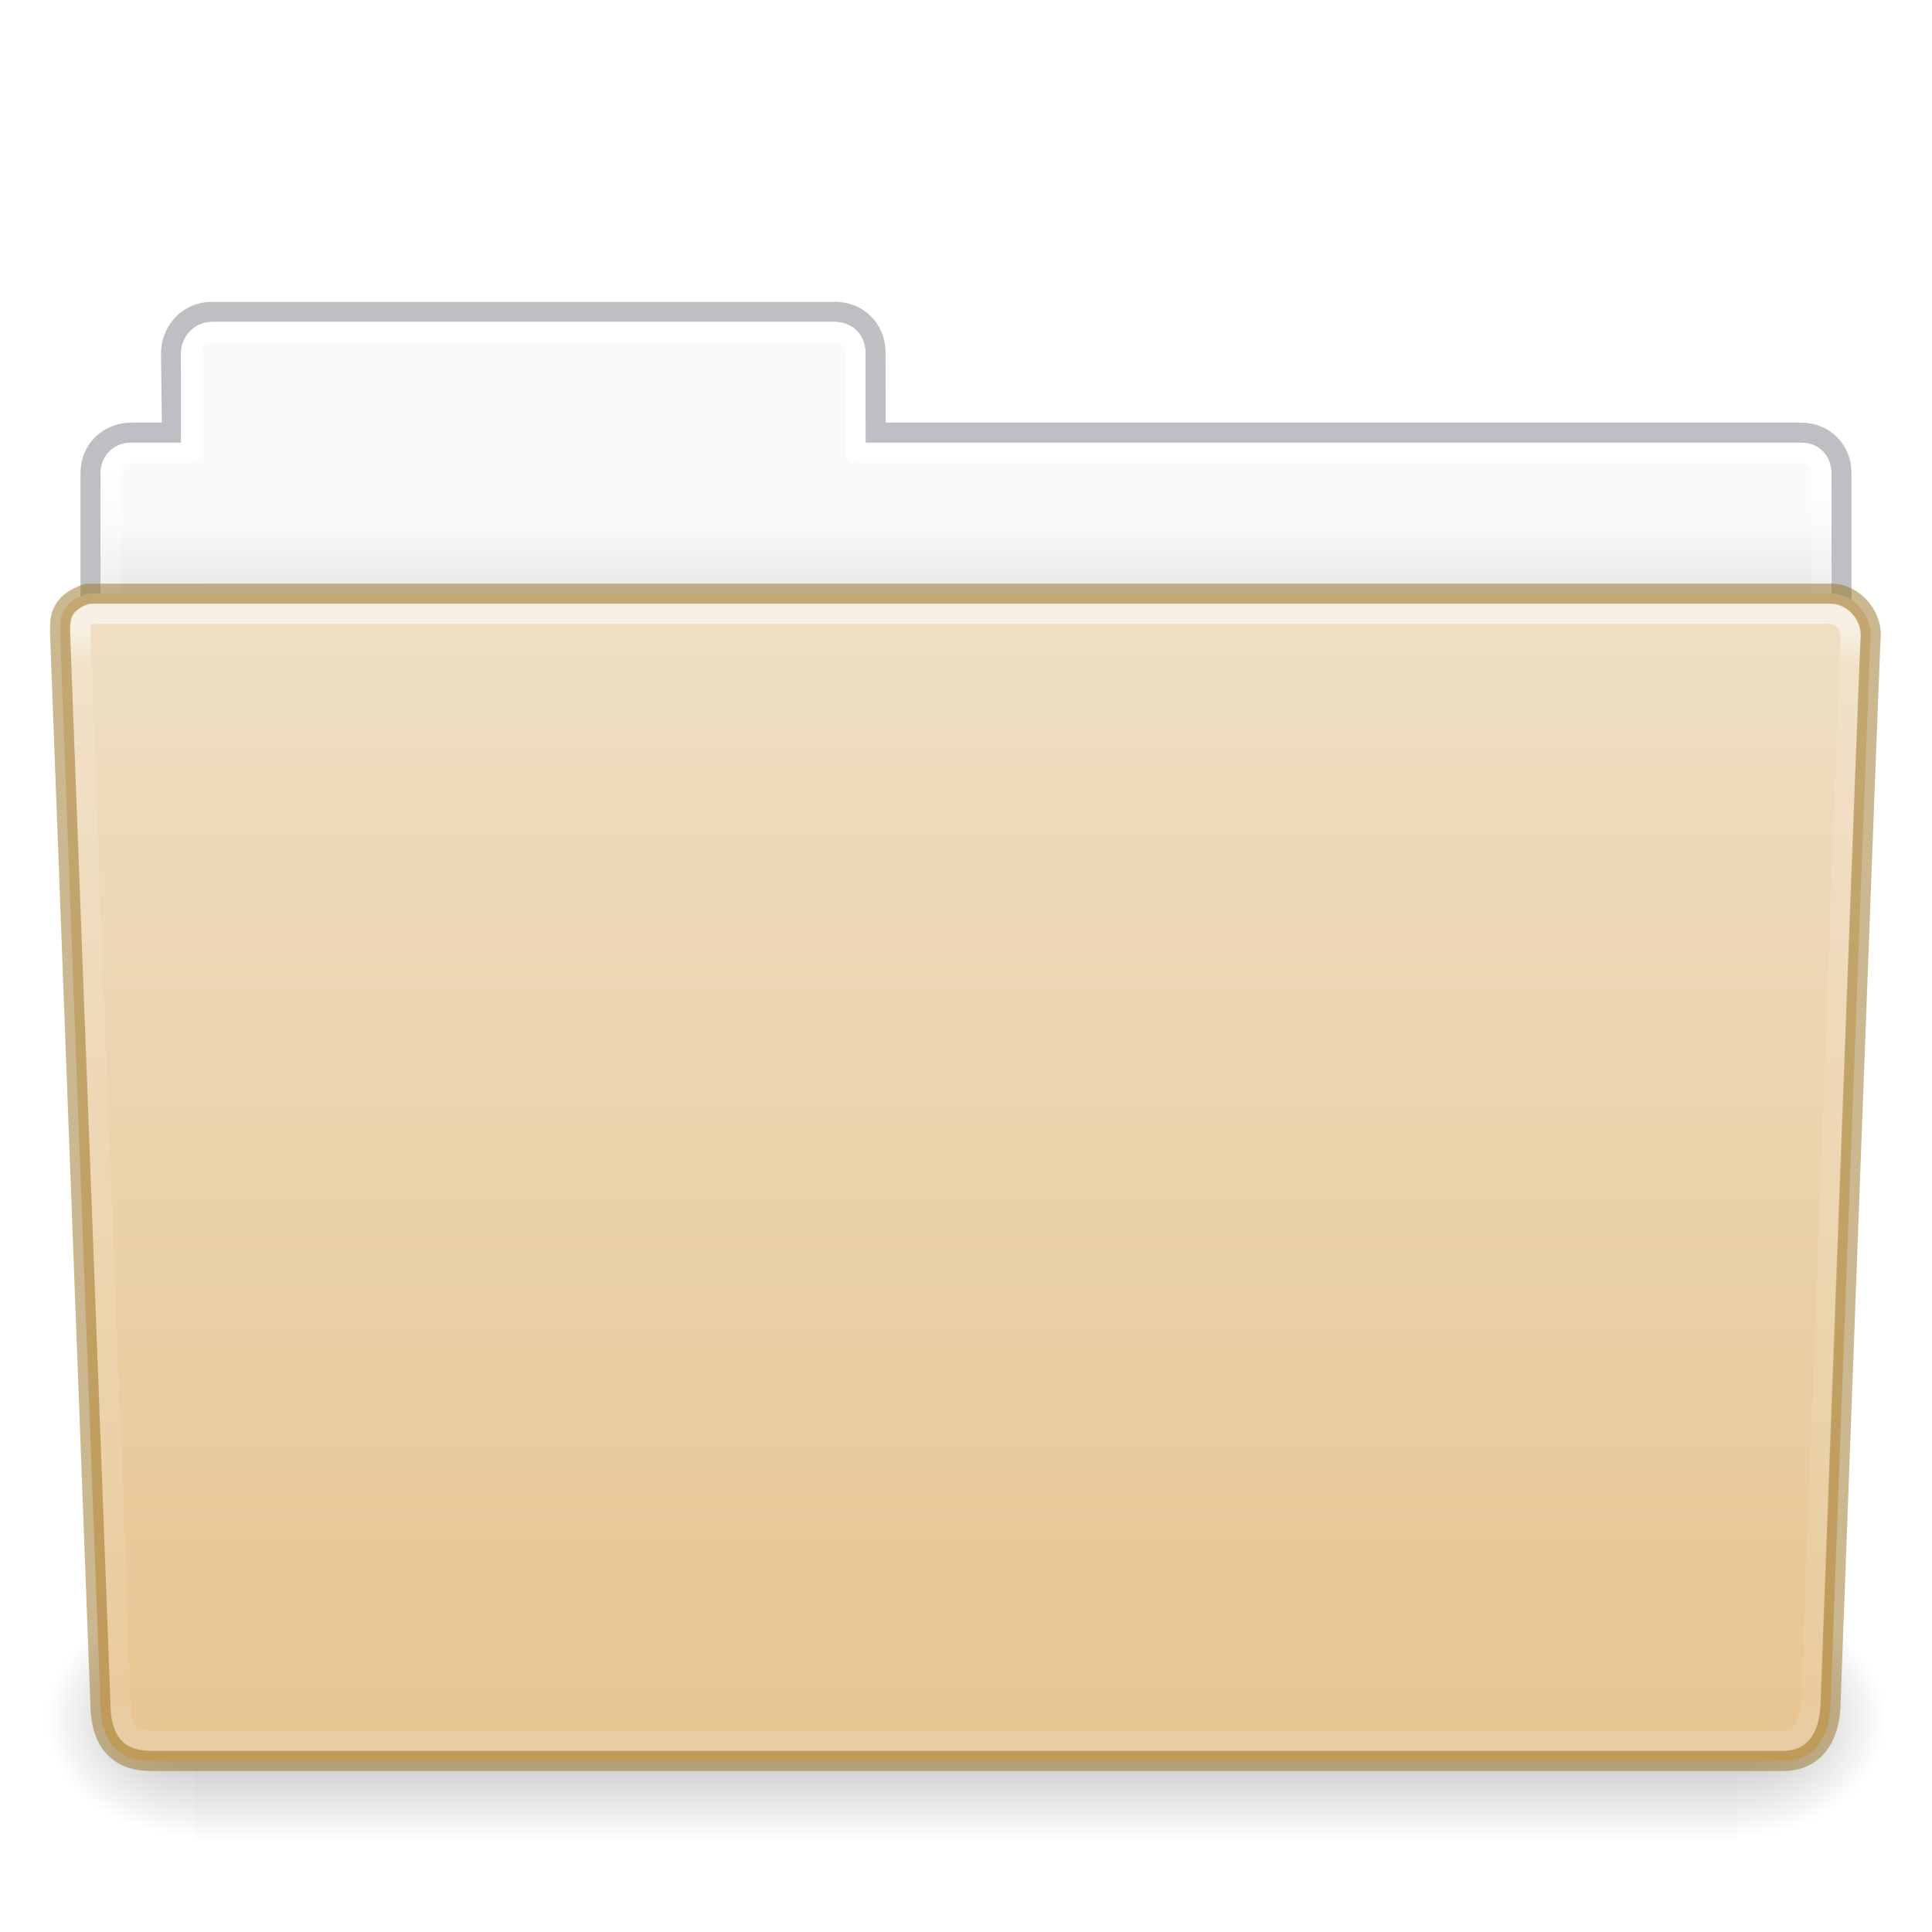
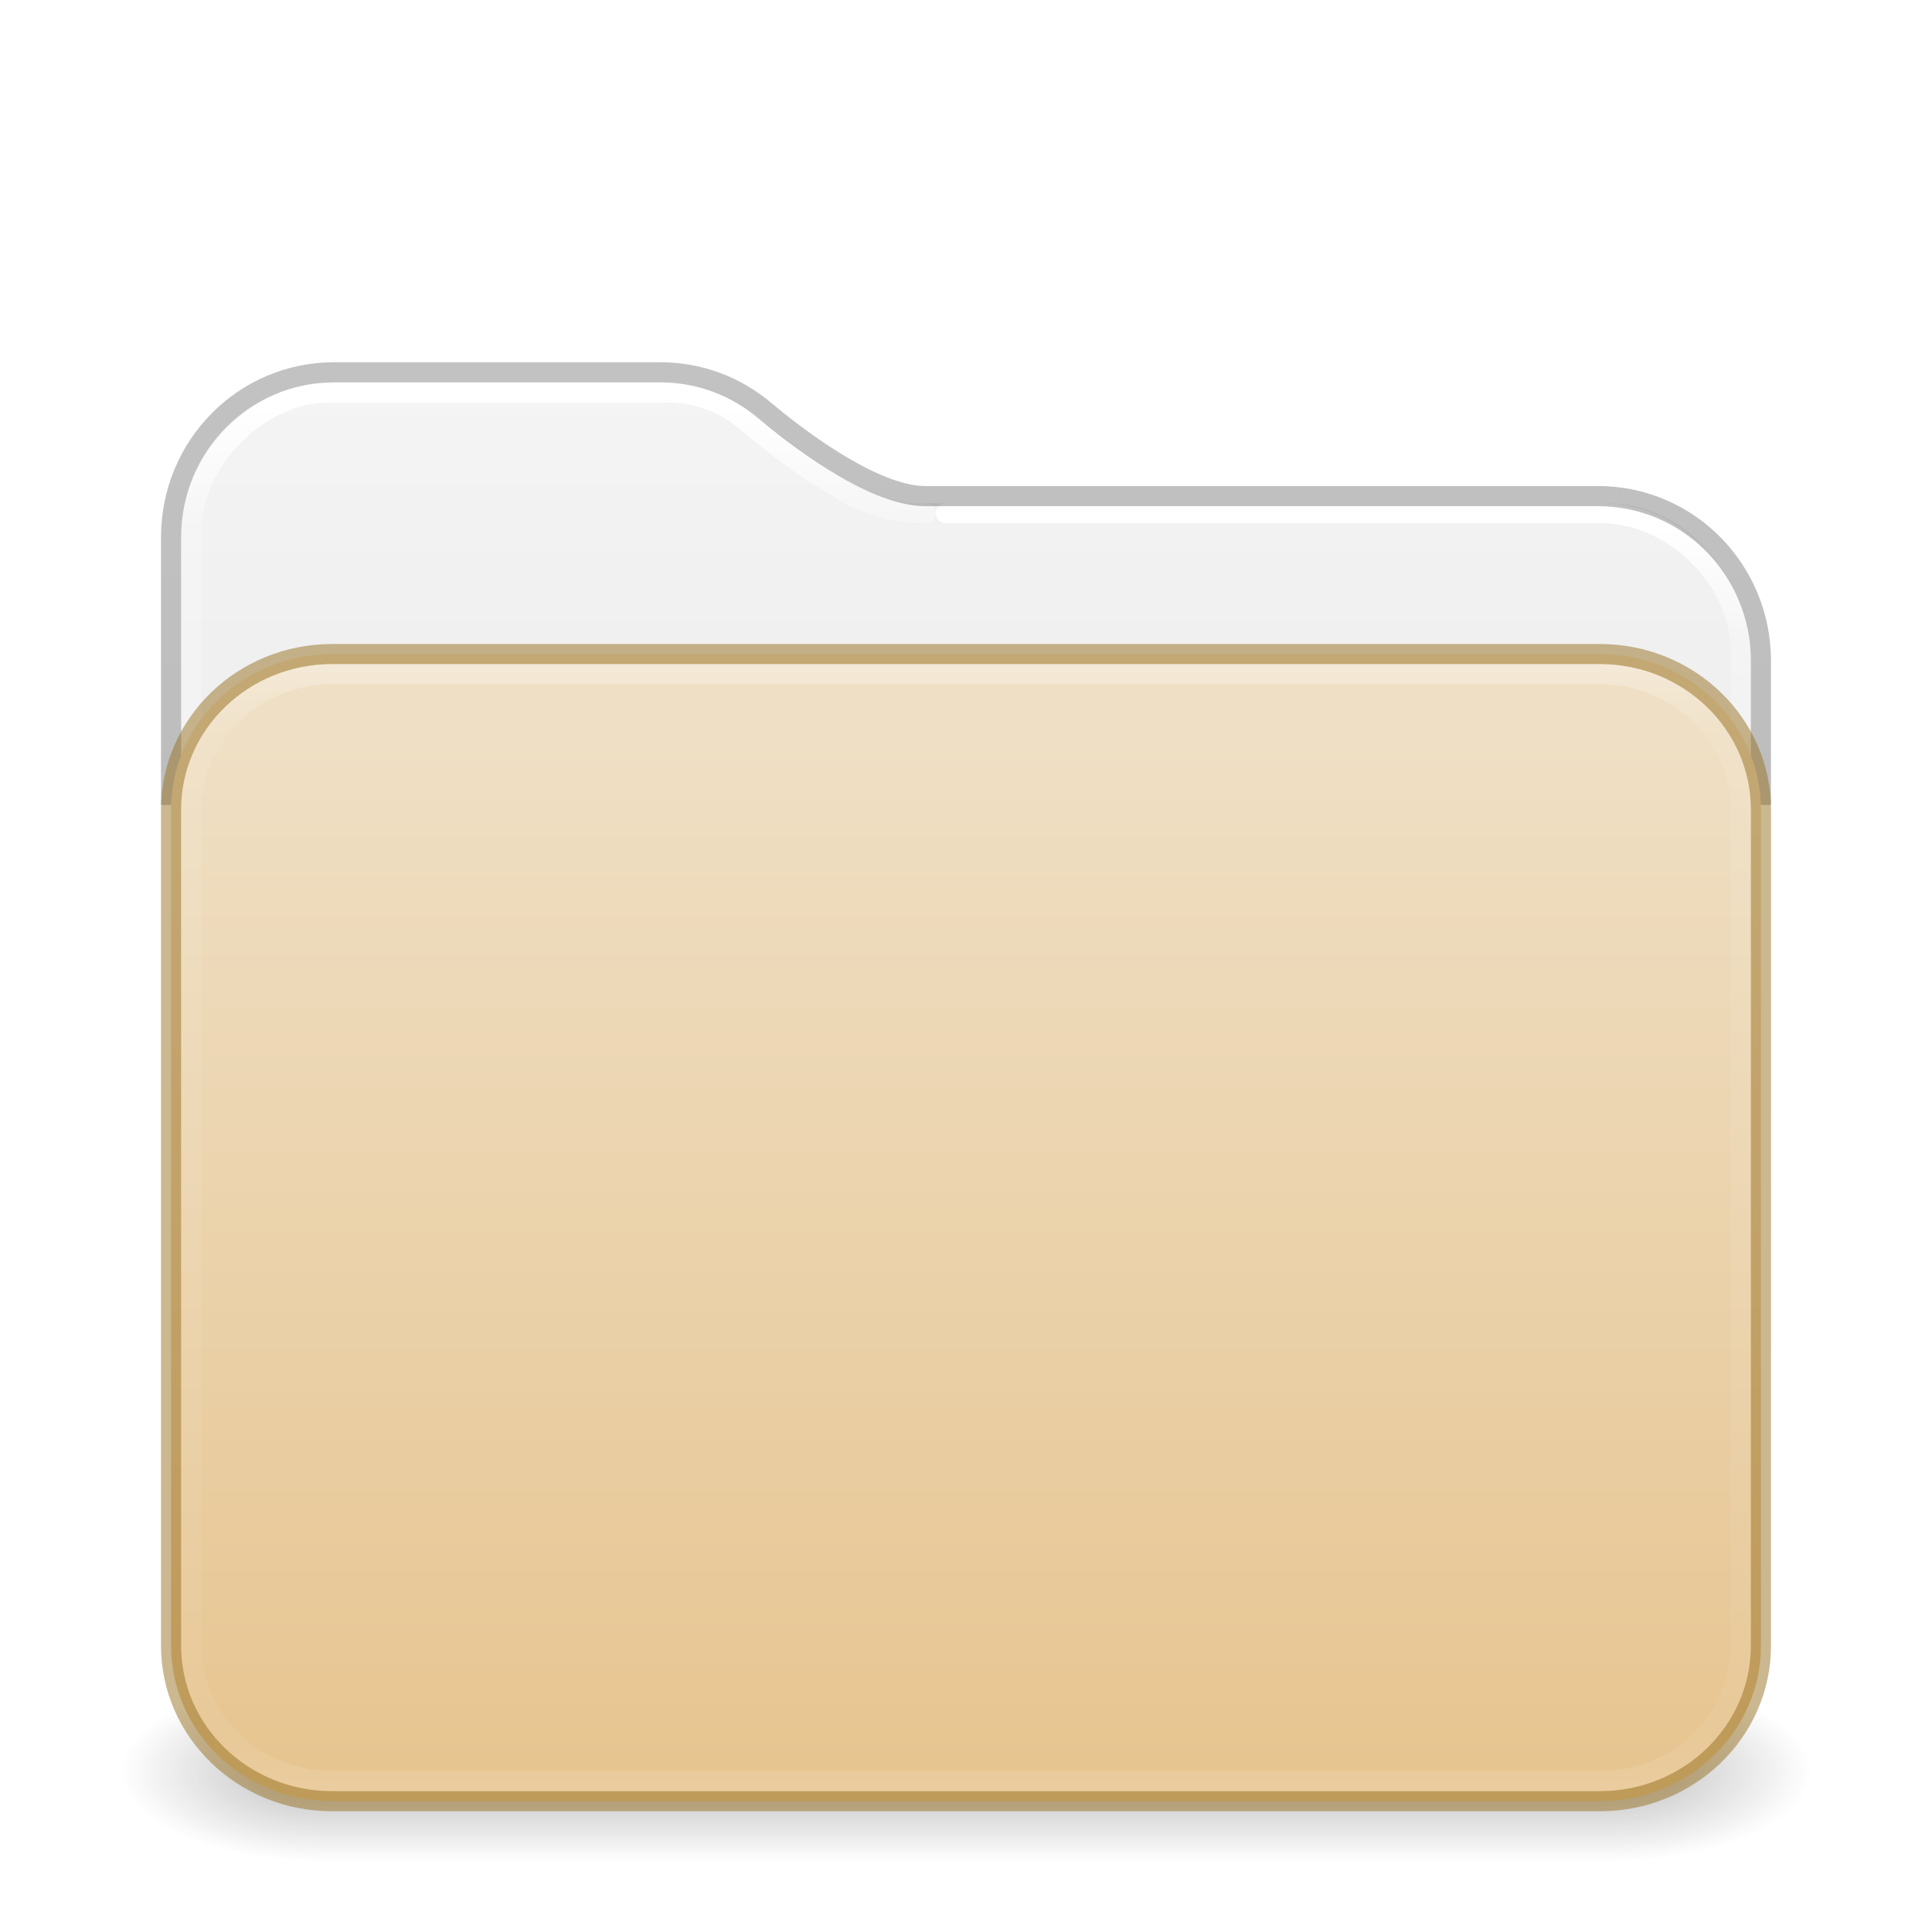
- <svg xmlns="http://www.w3.org/2000/svg" xmlns:xlink="http://www.w3.org/1999/xlink" width="96" height="96" id="svg18157" version="1.1">
-   <defs id="defs18159">
-     <linearGradient id="linearGradient5060-820-91-9-0">
-       <stop id="stop2681-778-5-1" style="stop-color:#000000;stop-opacity:1" offset="0" />
-       <stop id="stop2683-2-86-2" style="stop-color:#000000;stop-opacity:0" offset="1" />
+ <svg xmlns="http://www.w3.org/2000/svg" xmlns:xlink="http://www.w3.org/1999/xlink" version="1.1" width="96" height="96" id="svg6649">
+   <defs id="defs6651">
+     <linearGradient id="linearGradient2511">
+       <stop id="stop2503" style="stop-color:#ffffff;stop-opacity:1" offset="0" />
+       <stop id="stop2505" style="stop-color:#ffffff;stop-opacity:0.235" offset="0.086" />
+       <stop id="stop2507" style="stop-color:#ffffff;stop-opacity:0.157" offset="0.93" />
+       <stop id="stop2509" style="stop-color:#ffffff;stop-opacity:0.392" offset="1" />
    </linearGradient>
-     <linearGradient id="linearGradient5048-585-73-1-5">
-       <stop id="stop2667-99-4-6" style="stop-color:#000000;stop-opacity:0" offset="0" />
-       <stop id="stop2669-5-9-4" style="stop-color:#000000;stop-opacity:1" offset="0.5" />
-       <stop id="stop2671-56-4-2" style="stop-color:#000000;stop-opacity:0" offset="1" />
+     <linearGradient id="linearGradient2392">
+       <stop id="stop2384" style="stop-color:#ffffff;stop-opacity:1" offset="0" />
+       <stop id="stop2386" style="stop-color:#ffffff;stop-opacity:0.235" offset="0.079" />
+       <stop id="stop2388" style="stop-color:#ffffff;stop-opacity:0.157" offset="0.947" />
+       <stop id="stop2390" style="stop-color:#ffffff;stop-opacity:0.392" offset="1" />
    </linearGradient>
+     <linearGradient id="linearGradient1201">
+       <stop id="stop1193" style="stop-color:#ffffff;stop-opacity:1" offset="0" />
+       <stop id="stop1195" style="stop-color:#ffffff;stop-opacity:0.235" offset="0.068" />
+       <stop id="stop1197" style="stop-color:#ffffff;stop-opacity:0.157" offset="0.947" />
+       <stop id="stop1199" style="stop-color:#ffffff;stop-opacity:0.392" offset="1" />
+     </linearGradient>
+     <linearGradient id="linearGradient3688-166-749">
+       <stop id="stop2883" style="stop-color:#181818;stop-opacity:1" offset="0" />
+       <stop id="stop2885" style="stop-color:#181818;stop-opacity:0" offset="1" />
+     </linearGradient>
+     <linearGradient id="linearGradient3702-501-757">
+       <stop id="stop2895" style="stop-color:#181818;stop-opacity:0" offset="0" />
+       <stop id="stop2897" style="stop-color:#181818;stop-opacity:1" offset="0.5" />
+       <stop id="stop2899" style="stop-color:#181818;stop-opacity:0" offset="1" />
+     </linearGradient>
+     <linearGradient x1="13.32" y1="5.803" x2="13.32" y2="42.228" id="linearGradient3058-5" xlink:href="#linearGradient2392" gradientUnits="userSpaceOnUse" gradientTransform="matrix(2.057767,0,0,2.12833,-1.82925,7.781126)" />
+     <linearGradient xlink:href="#linearGradient3702-501-757" id="linearGradient1191" gradientUnits="userSpaceOnUse" x1="25.058" y1="47.028" x2="25.058" y2="39.999" gradientTransform="matrix(2.285714,0,0,1.285714,-6.857138,32.07143)" />
+     <linearGradient id="linearGradient3600-9-51">
+       <stop offset="0" style="stop-color:#f4f4f4;stop-opacity:1" id="stop3602-0-0" />
+       <stop offset="1" style="stop-color:#dbdbdb;stop-opacity:1" id="stop3604-9-04" />
+     </linearGradient>
+     <linearGradient id="linearGradient3104-6">
+       <stop offset="0" style="stop-color:#000000;stop-opacity:0.318" id="stop3106-3" />
+       <stop offset="1" style="stop-color:#000000;stop-opacity:0.24" id="stop3108-9" />
+     </linearGradient>
+     <linearGradient xlink:href="#linearGradient3600-9-51" id="linearGradient1512" gradientUnits="userSpaceOnUse" gradientTransform="matrix(1.993366,0,0,2.073565,-99.51641,8.999682)" x1="74.839" y1="4.785" x2="74.839" y2="45.852" />
+     <radialGradient cx="4.993" cy="43.5" r="2.5" fx="4.993" fy="43.5" id="radialGradient3013-6" xlink:href="#linearGradient3688-166-749" gradientUnits="userSpaceOnUse" gradientTransform="matrix(4.007568,0,0,1.8,59.97626,9.700005)" />
+     <radialGradient cx="4.993" cy="43.5" r="2.5" fx="4.993" fy="43.5" id="radialGradient3015-1" xlink:href="#linearGradient3688-166-749" gradientUnits="userSpaceOnUse" gradientTransform="matrix(4.007568,0,0,1.8,-36.02374,-166.3)" />
+     <linearGradient xlink:href="#linearGradient1201" id="linearGradient1192" gradientUnits="userSpaceOnUse" gradientTransform="matrix(2.081081,0,0,1.486487,-1.945971,25.32426)" x1="23.976" y1="4.951" x2="23.976" y2="43.098" />
+     <linearGradient xlink:href="#linearGradient3104-6" id="linearGradient1978" gradientUnits="userSpaceOnUse" gradientTransform="matrix(1.635697,0,0,1.834167,21.33314,13.10395)" x1="-51.786" y1="50.786" x2="-51.786" y2="2.906" />
+     <linearGradient x1="35.997" y1="8.811" x2="35.997" y2="40.923" id="linearGradient3058-5-7" xlink:href="#linearGradient2511" gradientUnits="userSpaceOnUse" gradientTransform="matrix(2.051904,0,0,2.205171,-1.694407,6.744271)" />
    <linearGradient id="linearGradient4632-0-6-4-4-4">
      <stop offset="0" style="stop-color:#efdfc4;stop-opacity:1" id="stop4634-4-4-7-4" />
      <stop offset="1" style="stop-color:#e7c591;stop-opacity:1" id="stop4636-3-1-5-9" />
    </linearGradient>
-     <linearGradient id="linearGradient14115">
-       <stop id="stop14111" style="stop-color:#fafafa;stop-opacity:1" offset="0" />
-       <stop id="stop14113" style="stop-color:#c9c9c9;stop-opacity:1" offset="1" />
-     </linearGradient>
-     <linearGradient id="linearGradient13782">
-       <stop id="stop13774" style="stop-color:#ffffff;stop-opacity:1" offset="0" />
-       <stop id="stop13776" style="stop-color:#ffffff;stop-opacity:0.235" offset="0.045" />
-       <stop id="stop14817" style="stop-color:#ffffff;stop-opacity:1" offset="0.948" />
-       <stop id="stop13778" style="stop-color:#ffffff;stop-opacity:0.157" offset="1" />
-       <stop id="stop13780" style="stop-color:#ffffff;stop-opacity:0.392" offset="1" />
-     </linearGradient>
-     <linearGradient id="linearGradient9667">
-       <stop offset="0" style="stop-color:#ffffff;stop-opacity:1" id="stop9659" />
-       <stop offset="0.032" style="stop-color:#ffffff;stop-opacity:0.235" id="stop9661" />
-       <stop offset="0.972" style="stop-color:#ffffff;stop-opacity:0.157" id="stop9663" />
-       <stop offset="1" style="stop-color:#ebebeb;stop-opacity:0.392" id="stop9665" />
-     </linearGradient>
-     <linearGradient xlink:href="#linearGradient5048-585-73-1-5" id="linearGradient15728" gradientUnits="userSpaceOnUse" gradientTransform="matrix(0.1587772,0,0,0.04941177,-9.386588,14.38328)" x1="302.857" y1="366.648" x2="302.857" y2="609.505" />
-     <radialGradient xlink:href="#linearGradient5060-820-91-9-0" id="radialGradient15730" gradientUnits="userSpaceOnUse" gradientTransform="matrix(0.06158167,0,0,0.04941177,49.2205,14.38328)" cx="605.714" cy="486.648" fx="605.714" fy="486.648" r="117.143" />
-     <radialGradient xlink:href="#linearGradient5060-820-91-9-0" id="radialGradient15732" gradientUnits="userSpaceOnUse" gradientTransform="matrix(-0.06158165,0,0,0.04941177,46.77949,14.38328)" cx="605.714" cy="486.648" fx="605.714" fy="486.648" r="117.143" />
-     <linearGradient xlink:href="#linearGradient14115" id="linearGradient15734" gradientUnits="userSpaceOnUse" gradientTransform="matrix(2.047619,0,0,2.1,-105.4504,-49.9)" x1="62.989" y1="13.734" x2="62.989" y2="18.176" />
-     <linearGradient xlink:href="#linearGradient13782" id="linearGradient15736" gradientUnits="userSpaceOnUse" gradientTransform="matrix(1.849041,0,0,2.221859,4.713563,-39.20744)" x1="42.309" y1="6.923" x2="42.309" y2="34.815" />
-     <linearGradient xlink:href="#linearGradient4632-0-6-4-4-4" id="linearGradient15738" gradientUnits="userSpaceOnUse" x1="45.148" y1="-17.722" x2="45.148" y2="40.251" />
-     <linearGradient xlink:href="#linearGradient9667" id="linearGradient15740" gradientUnits="userSpaceOnUse" gradientTransform="matrix(1.963625,0,0,2.028768,-104.6961,-50.62191)" x1="97.539" y1="17.264" x2="97.539" y2="44.106" />
+     <linearGradient xlink:href="#linearGradient4632-0-6-4-4-4" id="linearGradient15738" gradientUnits="userSpaceOnUse" x1="45.148" y1="-17.722" x2="45.148" y2="40.251" gradientTransform="matrix(1,0,0,0.8769231,-4.609301e-4,52.23068)" />
  </defs>
-   <g id="g15726" transform="translate(0,47)">
-     <rect style="display:inline;overflow:visible;visibility:visible;opacity:0.3;fill:url(#linearGradient15728);fill-opacity:1;fill-rule:nonzero;stroke:none;stroke-width:0.997;marker:none" id="rect15710" y="32.5" x="9.667" height="12" width="76.667" />
-     <path style="display:inline;overflow:visible;visibility:visible;opacity:0.3;fill:url(#radialGradient15730);fill-opacity:1;fill-rule:nonzero;stroke:none;stroke-width:0.997;marker:none" id="path15712" d="m 86.333,32.5 c 0,0 0,11.999 0,11.999 C 89.505,44.522 94,41.811 94,38.499 94,35.187 90.461,32.5 86.333,32.5 Z" />
-     <path style="display:inline;overflow:visible;visibility:visible;opacity:0.3;fill:url(#radialGradient15732);fill-opacity:1;fill-rule:nonzero;stroke:none;stroke-width:0.997;marker:none" id="path15714" d="m 9.667,32.5 c 0,0 0,11.999 0,11.999 C 6.495,44.522 2,41.811 2,38.499 2,35.187 5.539,32.5 9.667,32.5 Z" />
-     <path id="path15716" d="m 10.5,-31.5 c -1.121,0 -2.013,0.933 -2,2.091 l 0.047,3.909 H 6.523 c -1.121,0 -2.023,0.842 -2.023,2 v 12.909 C 4.5,-9.433 5.402,-8.5 6.523,-8.5 H 89.477 c 1.121,0 2.023,-0.933 2.023,-2.091 v -12.909 c 0,-1.158 -0.879,-2 -2,-2 H 43.512 l -0.012,-4 c -0.003,-1.158 -0.879,-2 -2,-2 z" style="color:#000000;display:inline;overflow:visible;visibility:visible;opacity:0.5;fill:none;stroke:#7e8087;stroke-width:1;stroke-linecap:butt;stroke-linejoin:miter;stroke-miterlimit:4;stroke-dasharray:none;stroke-dashoffset:0;stroke-opacity:1;marker:none;enable-background:accumulate" />
-     <path id="path15718" d="m 10.5,-31 c -0.838,0 -1.5,0.832 -1.5,1.5 v 4.5 H 6.5 c -1.156,0 -1.5,1.08 -1.5,1.5 v 12.45 c 0,0.582 0.457,1.05 1.024,1.05 H 89.976 c 0.567,0 1.024,-0.468 1.024,-1.05 v -12.45 c 0,-0.672 -0.562,-1.5 -1.5,-1.5 H 43 v -4.5 c 0,-0.789 -0.693,-1.5 -1.5,-1.5 z" style="color:#000000;display:inline;overflow:visible;visibility:visible;fill:url(#linearGradient15734);fill-opacity:1;fill-rule:nonzero;stroke:none;stroke-width:1;marker:none;enable-background:accumulate" />
-     <path id="path15720" d="m 10.5,-30.5 c -0.587,0.106 -0.95,0.448 -1,1 v 5 h -3 c -0.581,0.058 -0.949,0.353 -1,1 l -2e-7,10 H 90.5 v -10 c -0.094,-0.779 -0.497,-0.983 -1,-1 H 42.5 v -5 c -0.06,-0.637 -0.41,-0.952 -1,-1 z" style="color:#000000;display:inline;overflow:visible;visibility:visible;fill:none;stroke:url(#linearGradient15736);stroke-width:1;stroke-linecap:round;stroke-linejoin:round;stroke-miterlimit:4;stroke-dasharray:none;stroke-dashoffset:0;stroke-opacity:1;marker:none;enable-background:accumulate" />
-     <path d="m 4.325,-17.499 c -1.45,0.491 -1.325,1.368 -1.342,1.885 l 2.014,53.485 c 0.056,1.482 0.718,2.629 2.499,2.629 l 81.029,3.01e-4 c 1.919,0.046 2.431,-1.63 2.434,-2.901 0,0 1.928,-52.249 1.999,-53.103 0,-0.899 -0.833,-1.996 -1.959,-1.996 z" id="path15722" style="opacity:1;fill:url(#linearGradient15738);fill-opacity:1;stroke:#987124;stroke-width:1;stroke-linecap:round;stroke-linejoin:round;stroke-miterlimit:4;stroke-dashoffset:0;stroke-opacity:0.498" />
-     <path id="path15724" d="M 5,-16.5 C 4.193,-16.534 3.923,-16.238 4,-15.5 4.579,1.336 5.437,21.443 6.014,38.278 6.265,39.294 6.514,39.516 8,39.5 c 25.954,0.015 54.546,-0.015 80.5,0 0.876,-0.01 1.333,-0.395 1.5,-2 0.63,-16.852 1.95,-52.8 1.95,-52.8 0.01,-0.764 -0.448,-1.297 -1.45,-1.2 z" style="display:inline;overflow:visible;visibility:visible;opacity:0.5;fill:none;stroke:url(#linearGradient15740);stroke-width:1;stroke-linecap:round;stroke-linejoin:round;stroke-miterlimit:4;stroke-dasharray:none;stroke-dashoffset:0;stroke-opacity:1;marker:none;enable-background:accumulate" />
-   </g>
+   <rect style="opacity:0.3;fill:url(#radialGradient3013-6);fill-opacity:1;stroke:none;stroke-width:0.863" id="rect2801-3-7" y="83.5" x="80" height="9" width="10" />
+   <rect style="opacity:0.3;fill:url(#radialGradient3015-1);fill-opacity:1;stroke:none;stroke-width:0.863" id="rect3696-6-3" transform="scale(-1)" y="-92.5" x="-16" height="9" width="10" />
+   <rect style="opacity:0.3;fill:url(#linearGradient1191);fill-opacity:1;stroke:none;stroke-width:0.863" id="rect3700-4-6" y="83.5" x="16" height="9" width="64" />
+   <path id="rect5505-21-1-2-8-6-1" style="color:#000000;font-variation-settings:normal;display:inline;overflow:visible;visibility:visible;opacity:1;vector-effect:none;fill:url(#linearGradient1512);fill-opacity:1;fill-rule:nonzero;stroke:none;stroke-width:1;stroke-linecap:butt;stroke-linejoin:miter;stroke-miterlimit:4;stroke-dasharray:none;stroke-dashoffset:0;stroke-opacity:1;-inkscape-stroke:none;marker:none;enable-background:accumulate;stop-color:#000000;stop-opacity:1" d="m 16.458,19 c -4.002,0 -7.458,3.427 -7.458,7.643 V 40 H 87 v -6.968 c 0,-4.328 -3.192,-8.032 -7.194,-8.032 H 45.5 c -1.758,0 -4.003,-1.405 -5.551,-2.511 -1.587,-1.134 -2.027,-1.506 -2.738,-2.097 -1.289,-1.071 -2.839,-1.392 -4.601,-1.392 z" />
+   <path id="rect5505-21-1-2-8-6-1-9" style="color:#000000;font-variation-settings:normal;display:inline;overflow:visible;visibility:visible;opacity:1;vector-effect:none;fill:none;fill-opacity:1;fill-rule:nonzero;stroke:url(#linearGradient3058-5);stroke-width:1;stroke-linecap:round;stroke-linejoin:round;stroke-miterlimit:4;stroke-dasharray:none;stroke-dashoffset:0;stroke-opacity:1;-inkscape-stroke:none;marker:none;enable-background:accumulate;stop-color:#000000;stop-opacity:1" d="m 46,25.5 c -2.171,0 -3.453,-0.669 -5.114,-1.721 -1.661,-1.051 -3.062,-2.204 -3.765,-2.81 -1.066,-0.919 -2.42,-1.469 -3.938,-1.469 H 16.325 C 12.877,19.5 9.5,22.881 9.5,26.448 v 10.052" />
+   <path id="rect5505-21-1-2-8-6-1-9-9" style="color:#000000;font-variation-settings:normal;display:inline;overflow:visible;visibility:visible;vector-effect:none;fill:none;fill-opacity:1;fill-rule:nonzero;stroke:url(#linearGradient3058-5-7);stroke-width:1;stroke-linecap:round;stroke-linejoin:round;stroke-miterlimit:4;stroke-dasharray:none;stroke-dashoffset:0;stroke-opacity:1;-inkscape-stroke:none;marker:none;enable-background:accumulate;stop-color:#000000" d="m 86.5,36.5 v -4.089 c 0,-3.696 -3.449,-6.911 -6.888,-6.911 H 47" />
+   <path id="rect5505-21-1-2-8-6" style="color:#000000;font-variation-settings:normal;display:inline;overflow:visible;visibility:visible;vector-effect:none;fill:none;fill-opacity:1;fill-rule:nonzero;stroke:url(#linearGradient1978);stroke-width:1;stroke-linecap:butt;stroke-linejoin:round;stroke-miterlimit:4;stroke-dasharray:none;stroke-dashoffset:0;stroke-opacity:1;-inkscape-stroke:none;marker:none;enable-background:accumulate;stop-color:#000000" d="m 87.5,40 v -7.15 c 0,-4.543 -3.614,-8.2 -8.103,-8.2 H 45.974 c -2.691,0 -6.699,-3.174 -7.983,-4.257 -1.402,-1.183 -3.207,-1.893 -5.183,-1.893 H 16.603 c -4.489,0 -8.103,3.657 -8.103,8.2 v 13.3" />
+   <rect style="color:#000000;font-variation-settings:normal;display:inline;overflow:visible;visibility:visible;opacity:1;vector-effect:none;fill:url(#linearGradient15738);fill-opacity:1;fill-rule:nonzero;stroke:#987124;stroke-width:1;stroke-linecap:round;stroke-linejoin:round;stroke-miterlimit:4;stroke-dasharray:none;stroke-dashoffset:0;stroke-opacity:0.498;-inkscape-stroke:none;marker:none;enable-background:accumulate;stop-color:#000000;stop-opacity:1" id="rect5505-21-1" y="32.5" x="8.5" ry="7.729" rx="8" height="57" width="79" />
+   <rect style="opacity:0.35;fill:none;stroke:url(#linearGradient1192);stroke-width:1;stroke-linecap:round;stroke-linejoin:round;stroke-miterlimit:4;stroke-dasharray:none;stroke-dashoffset:0;stroke-opacity:1" id="rect6741-2" y="33.5" x="9.5" ry="6.754" rx="7" height="55" width="77" />
</svg>
